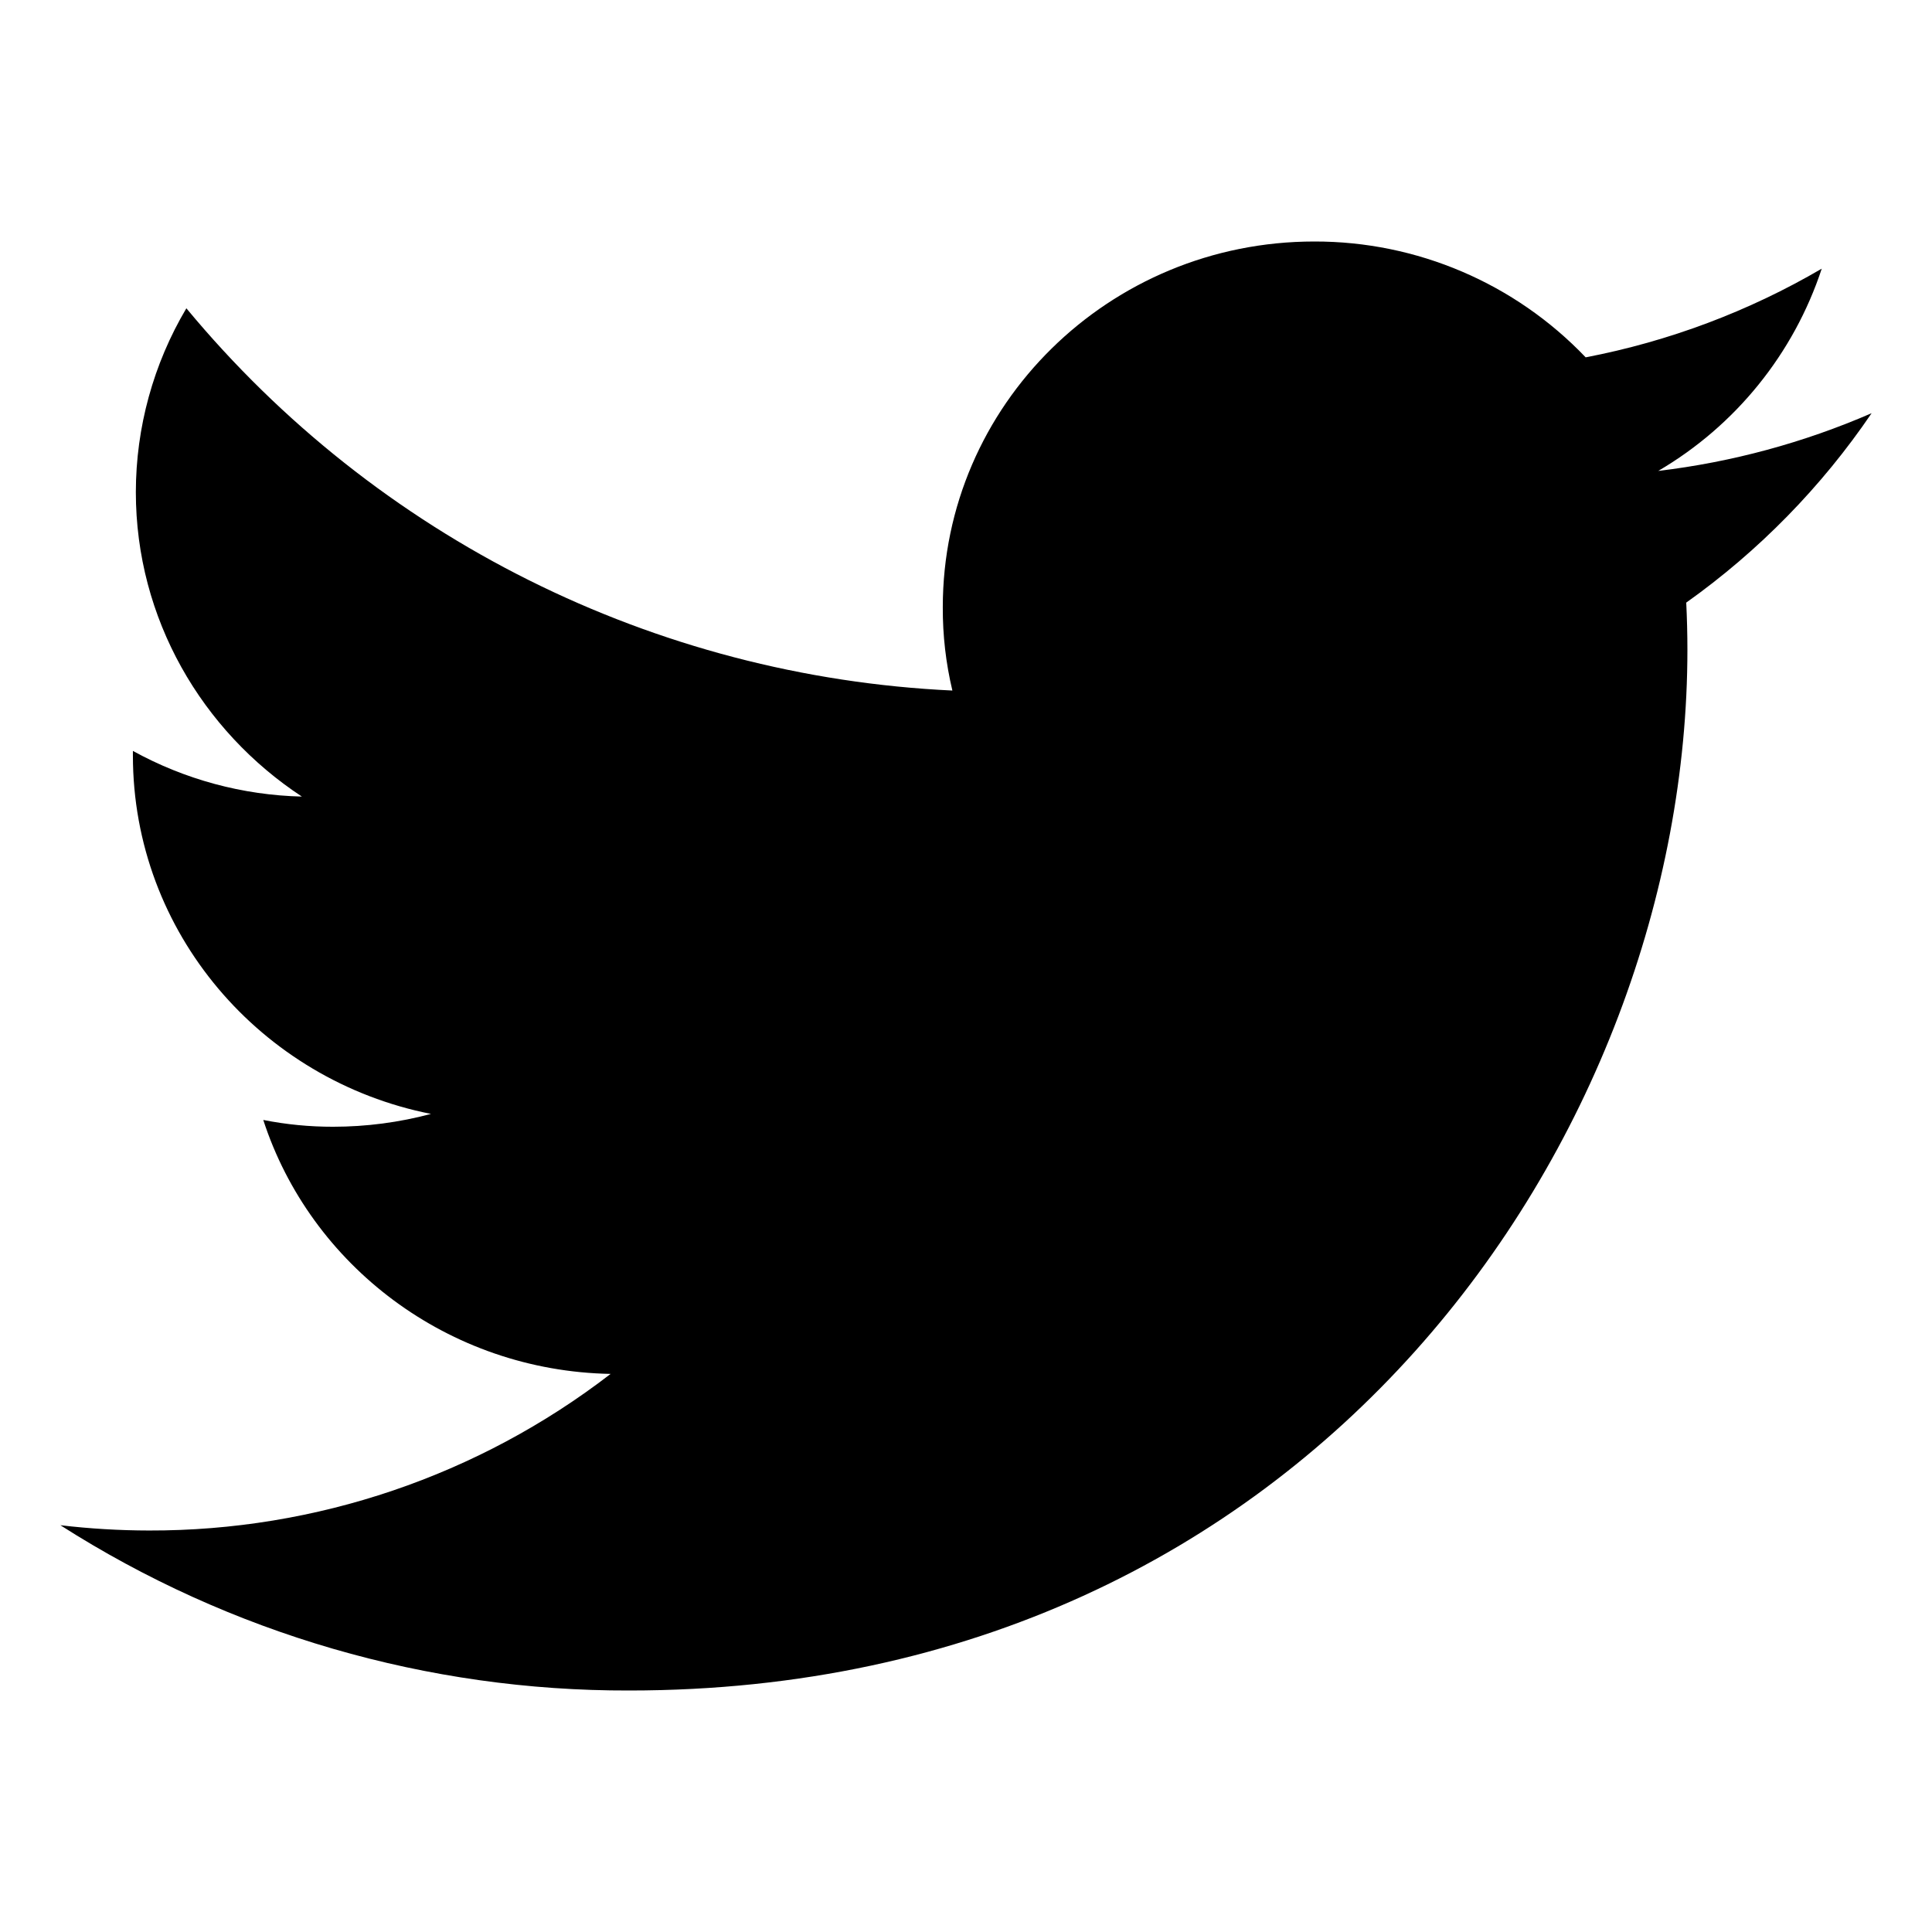
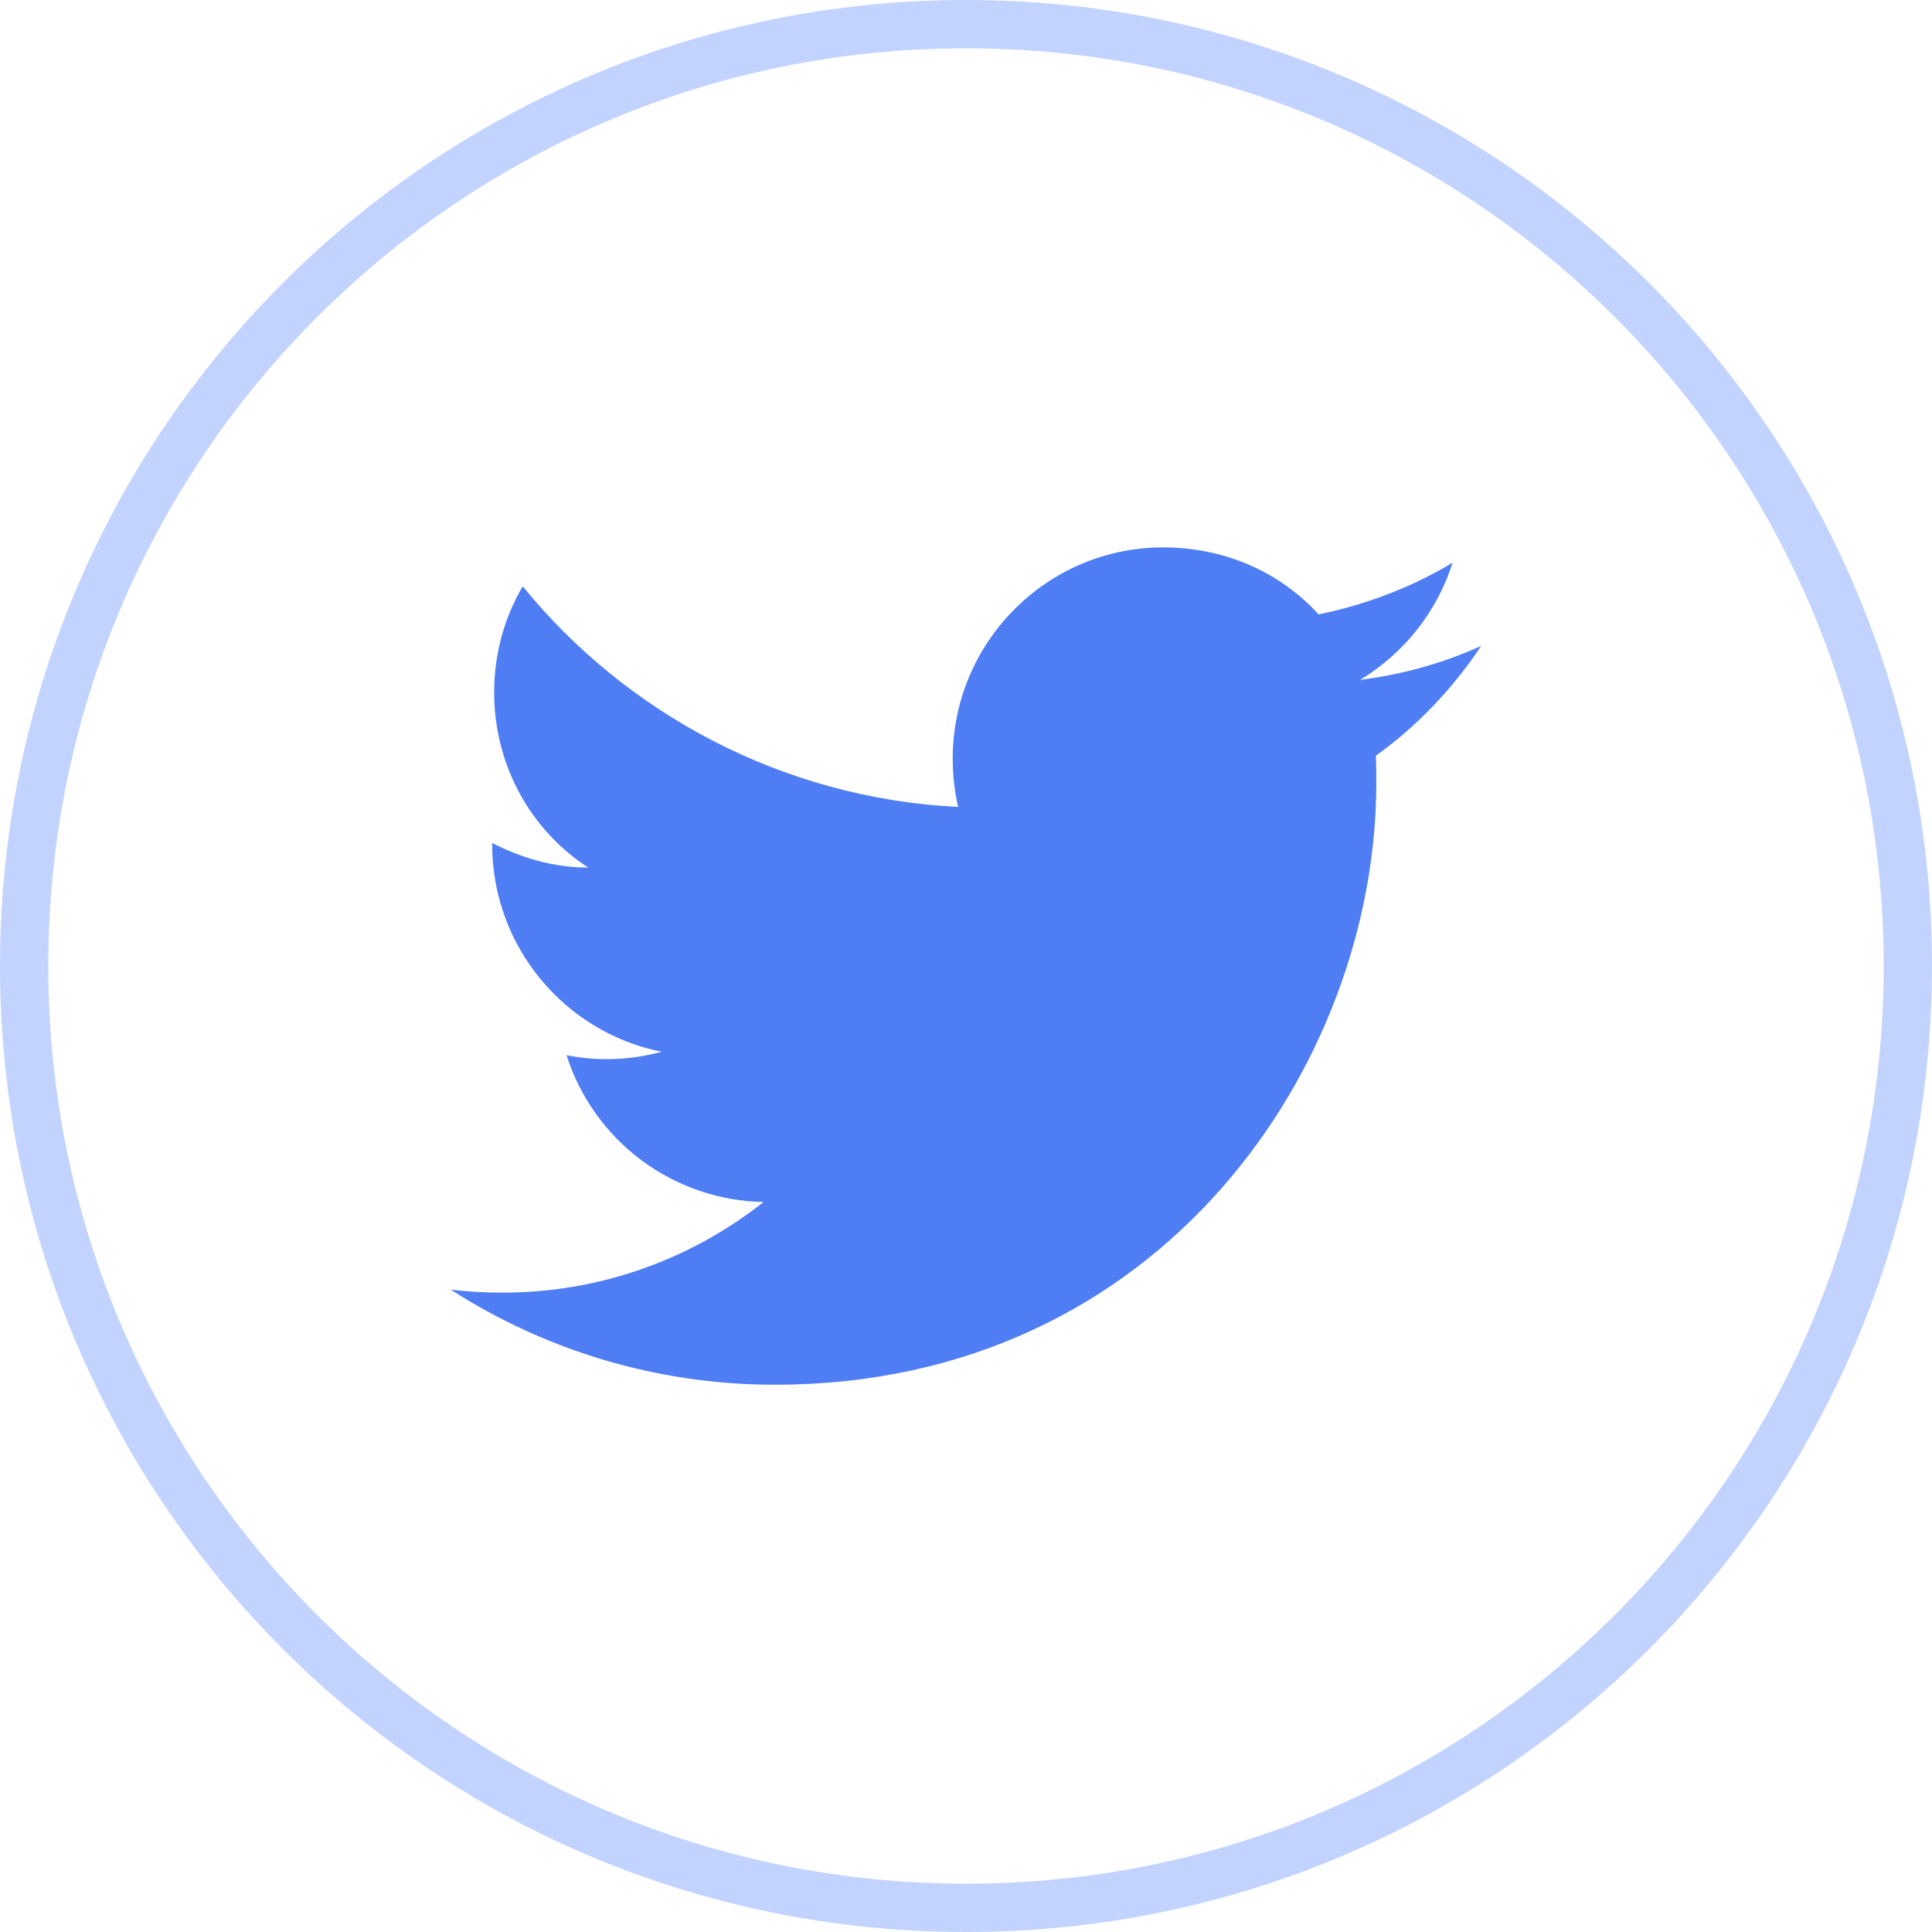
- <svg xmlns="http://www.w3.org/2000/svg" class="ionicon" viewBox="0 0 512 512">
-   <path d="M496 109.5a201.8 201.8 0 01-56.55 15.3 97.51 97.51 0 0043.33-53.6 197.74 197.74 0 01-62.56 23.5A99.14 99.14 0 00348.31 64c-54.42 0-98.46 43.4-98.46 96.9a93.21 93.21 0 002.54 22.1 280.7 280.7 0 01-203-101.3A95.69 95.69 0 0036 130.4c0 33.6 17.53 63.3 44 80.7A97.5 97.5 0 0135.22 199v1.2c0 47 34 86.1 79 95a100.76 100.76 0 01-25.94 3.4 94.38 94.38 0 01-18.51-1.8c12.51 38.5 48.92 66.5 92.05 67.3A199.59 199.59 0 0139.5 405.6a203 203 0 01-23.5-1.4A278.68 278.68 0 00166.74 448c181.36 0 280.44-147.7 280.44-275.8 0-4.2-.11-8.4-.31-12.5A198.48 198.48 0 00496 109.5z" />
+ <svg xmlns="http://www.w3.org/2000/svg" width="60" height="60" viewBox="0 0 60 60" fill="none">
+   <path d="M46 20.059C44.822 20.595 43.553 20.947 42.237 21.115C43.583 20.304 44.623 19.019 45.113 17.474C43.843 18.239 42.436 18.774 40.952 19.08C39.744 17.765 38.046 17 36.118 17C32.524 17 29.587 19.937 29.587 23.562C29.587 24.082 29.648 24.587 29.755 25.061C24.31 24.786 19.461 22.17 16.233 18.208C15.667 19.172 15.346 20.304 15.346 21.497C15.346 23.776 16.493 25.795 18.268 26.943C17.182 26.943 16.172 26.637 15.285 26.178V26.224C15.285 29.405 17.549 32.067 20.547 32.663C19.584 32.927 18.574 32.964 17.595 32.771C18.01 34.075 18.824 35.215 19.921 36.033C21.019 36.851 22.345 37.304 23.713 37.329C21.394 39.165 18.518 40.158 15.56 40.143C15.04 40.143 14.52 40.113 14 40.052C16.906 41.918 20.363 43.004 24.065 43.004C36.118 43.004 42.742 33 42.742 24.327C42.742 24.036 42.742 23.761 42.727 23.47C44.011 22.553 45.113 21.39 46 20.059Z" fill="#4F7DF3" />
+   <circle cx="30" cy="30" r="29.25" stroke="#C2D3FF" stroke-width="1.5" />
</svg>
